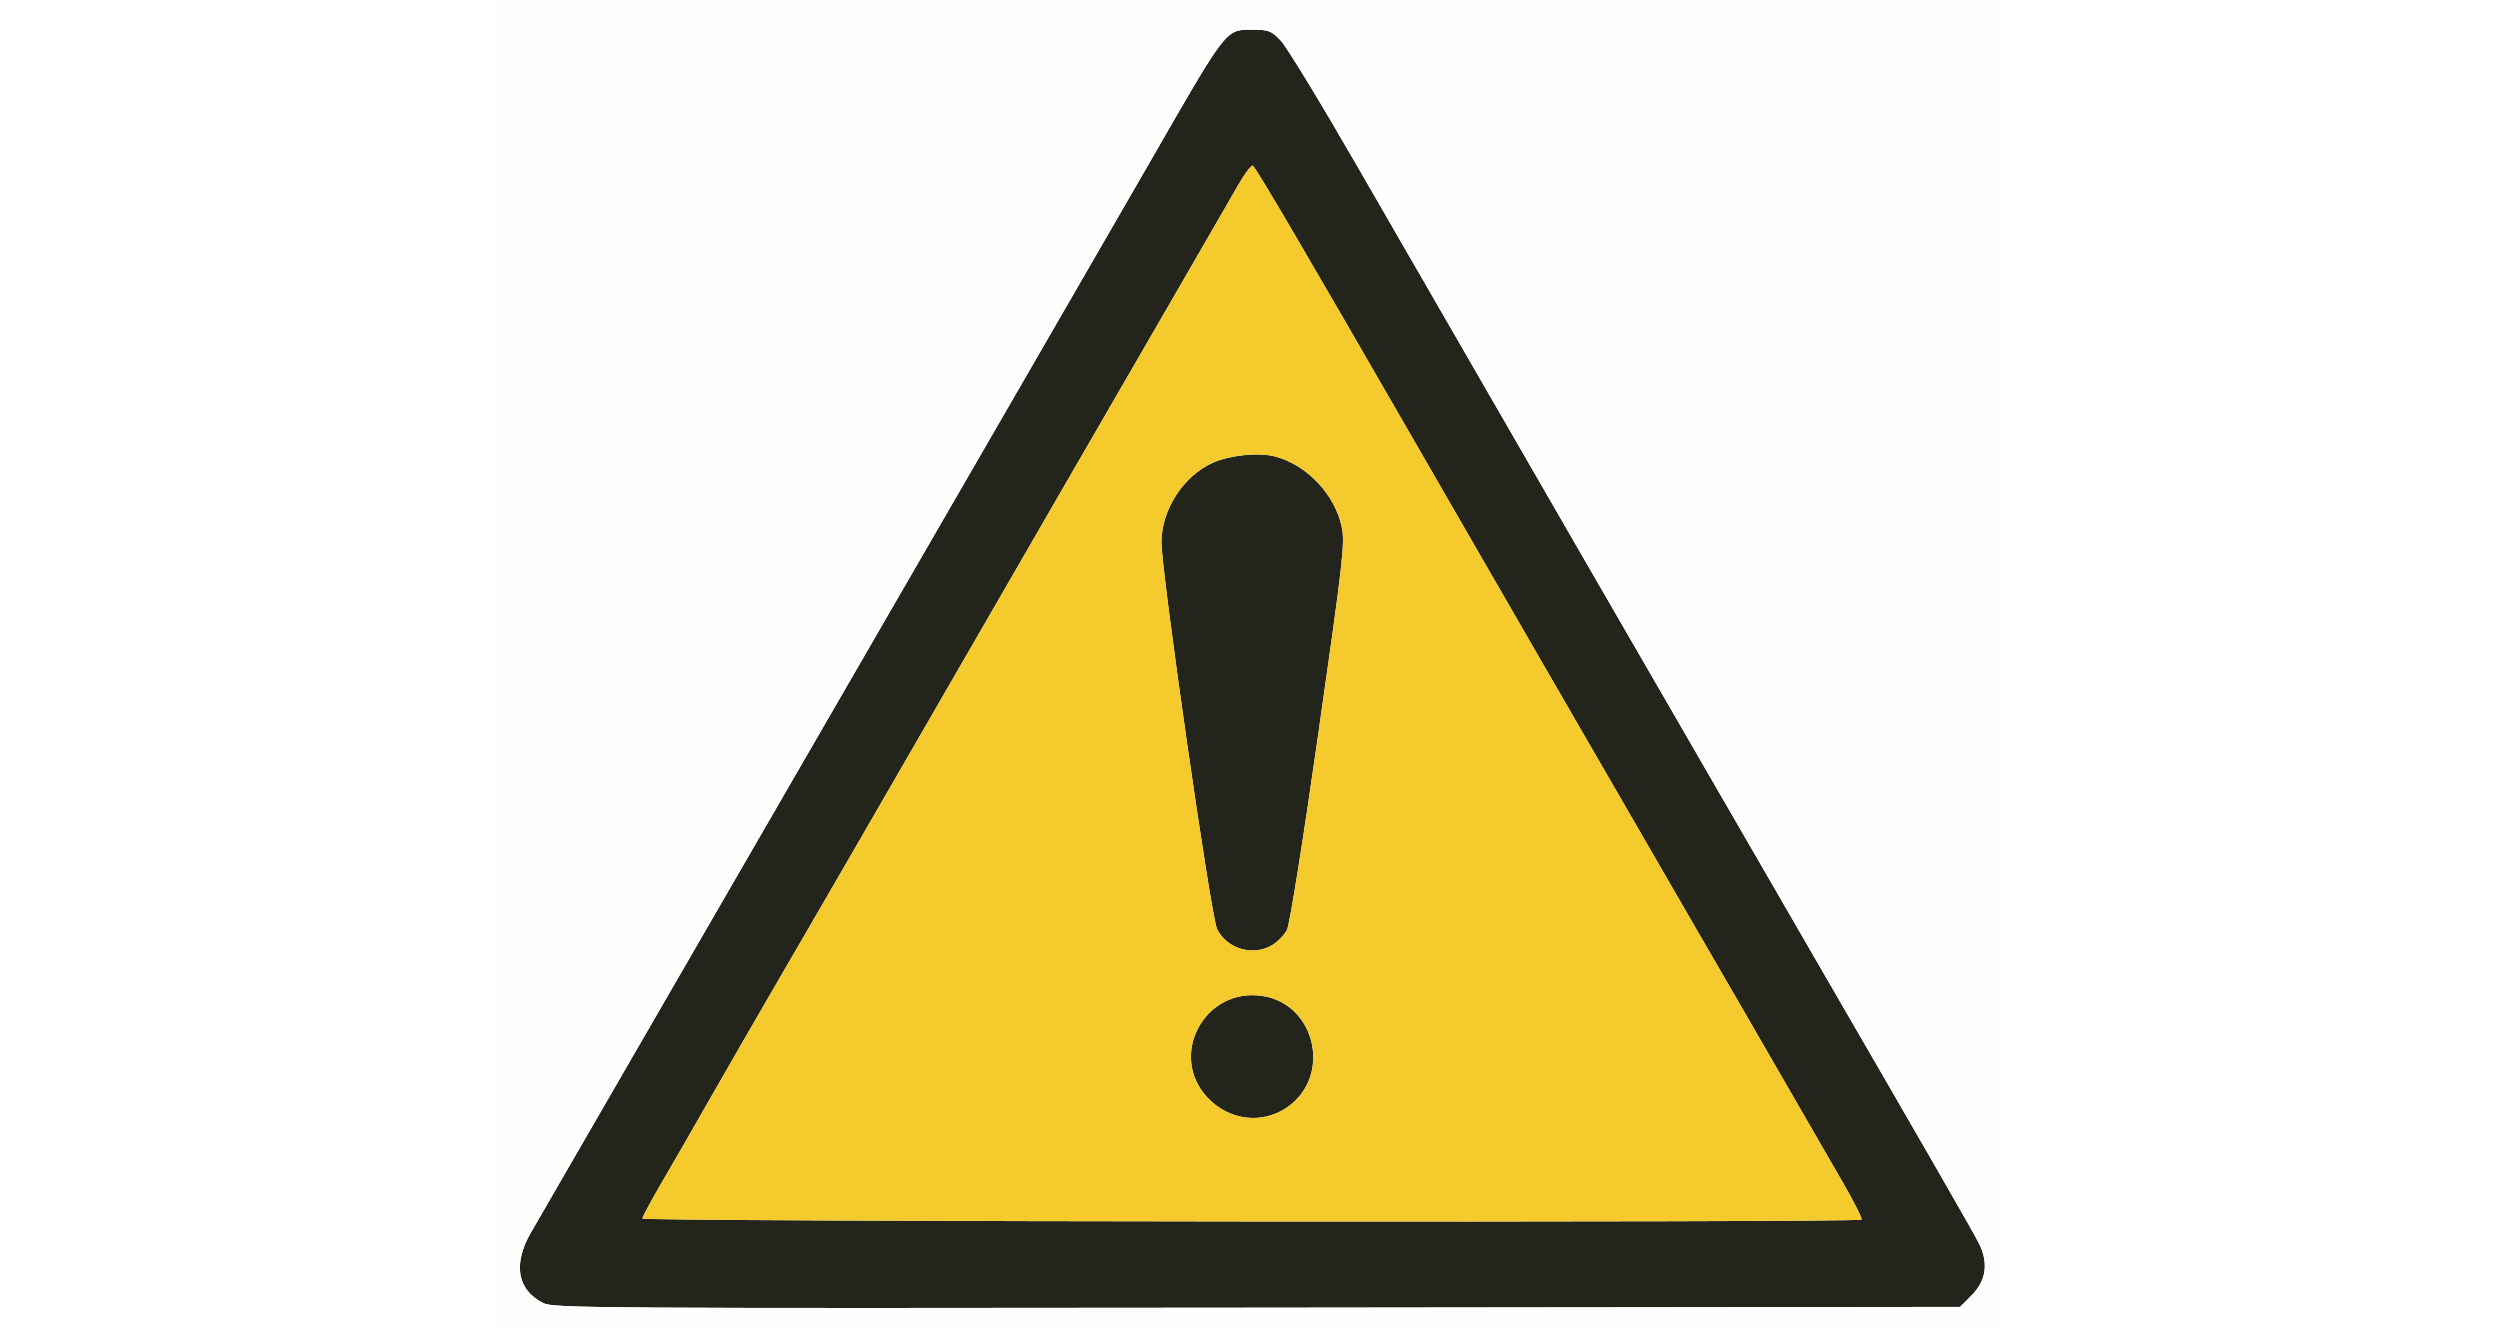
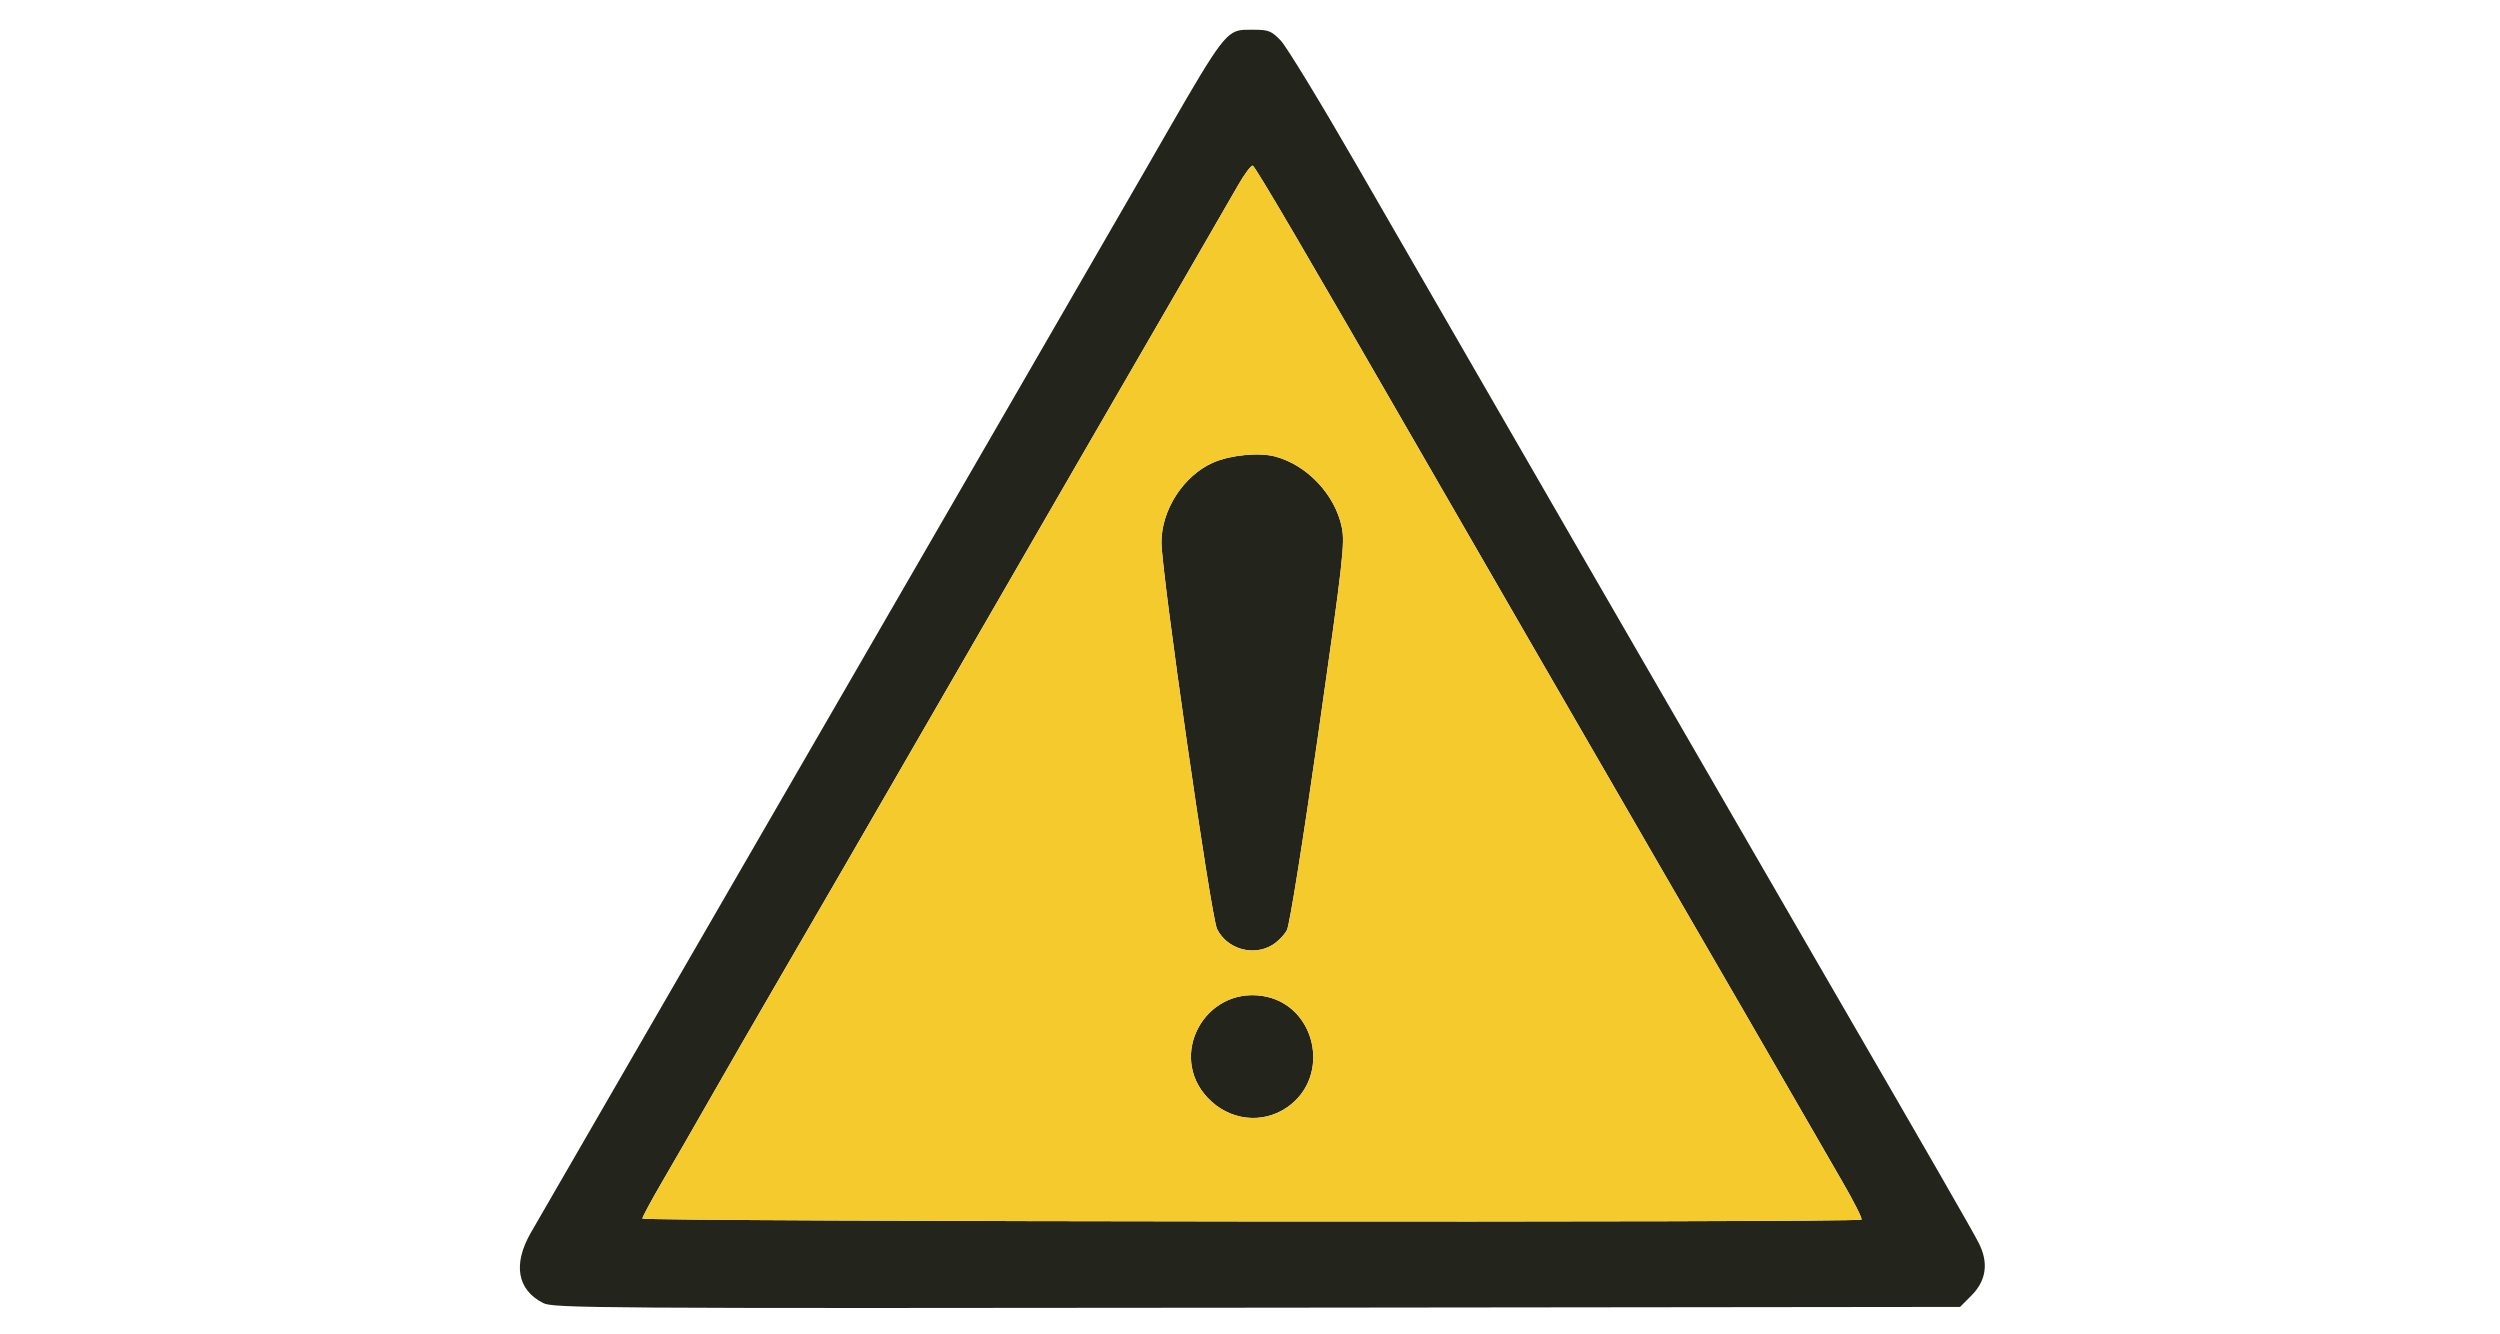
<svg xmlns="http://www.w3.org/2000/svg" width="45" height="24" preserveAspectRatio="xMidYMid meet" viewBox="0 0 485 429">
  <g>
    <path d="M 474.59 416.87 L 470.97 420.50 L 244.73 420.75 C30.86,420.99 18.31,420.91 15.07,419.25 C6.68,414.97 5.27,406.70 11.18,396.50 C13.10,393.20 25.58,371.60 38.93,348.50 C52.28,325.40 67.37,299.30 72.47,290.50 C77.57,281.70 95.01,251.55 111.23,223.50 C127.45,195.45 154.13,149.32 170.51,121.00 C186.90,92.68 204.45,62.30 209.51,53.50 C230.03,17.82 233.72,11.09 238.77,9.84 C239.94,9.55 241.18,9.56 242.73,9.57 C242.99,9.57 243.26,9.57 243.54,9.57 C248.50,9.57 249.36,9.91 252.38,13.04 C254.22,14.94 265.31,33.15 277.03,53.50 C302.69,98.08 397.79,262.67 425.52,310.50 C461.00,371.70 474.95,395.93 476.97,399.93 C480.22,406.32 479.41,412.06 474.59,416.87 ZM 47.00 392.06 C47.00,393.08 438.23,393.44 439.25,392.41 C439.58,392.09 436.80,386.58 433.07,380.16 C429.35,373.75 421.91,360.85 416.53,351.50 C411.16,342.15 404.40,330.45 401.51,325.50 C398.61,320.55 390.27,306.15 382.97,293.50 C375.67,280.85 366.43,264.88 362.44,258.00 C354.42,244.20 317.05,179.51 299.47,149.00 C260.20,80.84 244.22,53.57 243.39,53.30 C242.87,53.12 240.70,56.02 238.58,59.74 C236.47,63.46 228.99,76.40 221.98,88.50 C207.94,112.71 168.05,181.71 141.04,228.50 C115.14,273.37 106.01,289.13 90.97,315.00 C83.45,327.92 73.46,345.25 68.76,353.50 C64.07,361.75 57.25,373.59 53.61,379.81 C49.98,386.03 47.00,391.54 47.00,392.06 ZM 249.70 304.04 C243.55,307.79 235.12,305.37 231.90,298.91 C229.94,294.97 213.99,184.04 214.01,174.43 C214.03,164.01 221.14,153.04 230.59,148.86 C236.15,146.40 245.44,145.49 250.66,146.90 C260.93,149.68 269.85,159.17 272.02,169.59 C273.08,174.71 272.47,180.11 264.52,235.76 C259.51,270.90 255.25,297.55 254.39,299.22 C253.57,300.80 251.46,302.97 249.70,304.04 ZM 254.49 356.25 C246.45,361.84 235.75,360.55 228.82,353.15 C216.08,339.55 227.89,317.66 246.46,320.44 C263.69,323.03 268.90,346.25 254.49,356.25 Z" fill="rgb(35,36,27)" />
    <path d="M 47.00 392.06 C47.00,391.54 49.98,386.03 53.61,379.81 C57.25,373.59 64.07,361.75 68.76,353.50 C73.46,345.25 83.45,327.92 90.97,315.00 C106.01,289.13 115.14,273.37 141.04,228.50 C168.05,181.71 207.94,112.71 221.98,88.50 C228.99,76.40 236.47,63.46 238.58,59.74 C240.70,56.02 242.87,53.12 243.39,53.30 C244.22,53.57 260.20,80.84 299.47,149.00 C317.05,179.51 354.42,244.20 362.44,258.00 C366.43,264.88 375.67,280.85 382.97,293.50 C390.27,306.15 398.61,320.55 401.51,325.50 C404.40,330.45 411.16,342.15 416.53,351.50 C421.91,360.85 429.35,373.75 433.07,380.16 C436.80,386.58 439.58,392.09 439.25,392.41 C438.23,393.44 47.00,393.08 47.00,392.06 ZM 249.70 304.04 C251.46,302.97 253.57,300.80 254.39,299.22 C255.25,297.55 259.51,270.90 264.52,235.76 C272.47,180.11 273.08,174.71 272.02,169.59 C269.85,159.17 260.93,149.68 250.66,146.90 C245.44,145.49 236.15,146.40 230.59,148.86 C221.14,153.04 214.03,164.01 214.01,174.43 C213.99,184.04 229.94,294.97 231.90,298.91 C235.12,305.37 243.55,307.79 249.70,304.04 ZM 254.49 356.25 C268.90,346.25 263.69,323.03 246.46,320.44 C227.89,317.66 216.08,339.55 228.82,353.15 C235.75,360.55 246.45,361.84 254.49,356.25 Z" fill="rgb(244,202,44)" />
-     <path d="M 0.00 214.50 L 0.00 0.00 L 242.50 0.00 L 485.00 0.00 L 485.00 214.50 L 485.00 429.00 L 242.50 429.00 L 0.00 429.00 L 0.00 214.50 ZM 474.59 416.87 C479.41,412.06 480.22,406.32 476.97,399.93 C474.95,395.93 461.00,371.70 425.52,310.50 C397.79,262.67 302.69,98.08 277.03,53.50 C265.31,33.15 254.22,14.94 252.38,13.04 C249.36,9.91 248.50,9.57 243.54,9.57 C234.49,9.57 235.61,8.12 209.51,53.50 C204.45,62.30 186.90,92.68 170.51,121.00 C154.13,149.32 127.45,195.45 111.23,223.50 C95.01,251.55 77.57,281.70 72.47,290.50 C67.37,299.30 52.28,325.40 38.93,348.50 C25.58,371.60 13.10,393.20 11.18,396.50 C5.27,406.70 6.68,414.97 15.07,419.25 C18.31,420.91 30.86,420.99 244.73,420.75 L 470.97 420.50 L 474.59 416.87 Z" fill="rgb(254,254,254)" />
  </g>
</svg>
